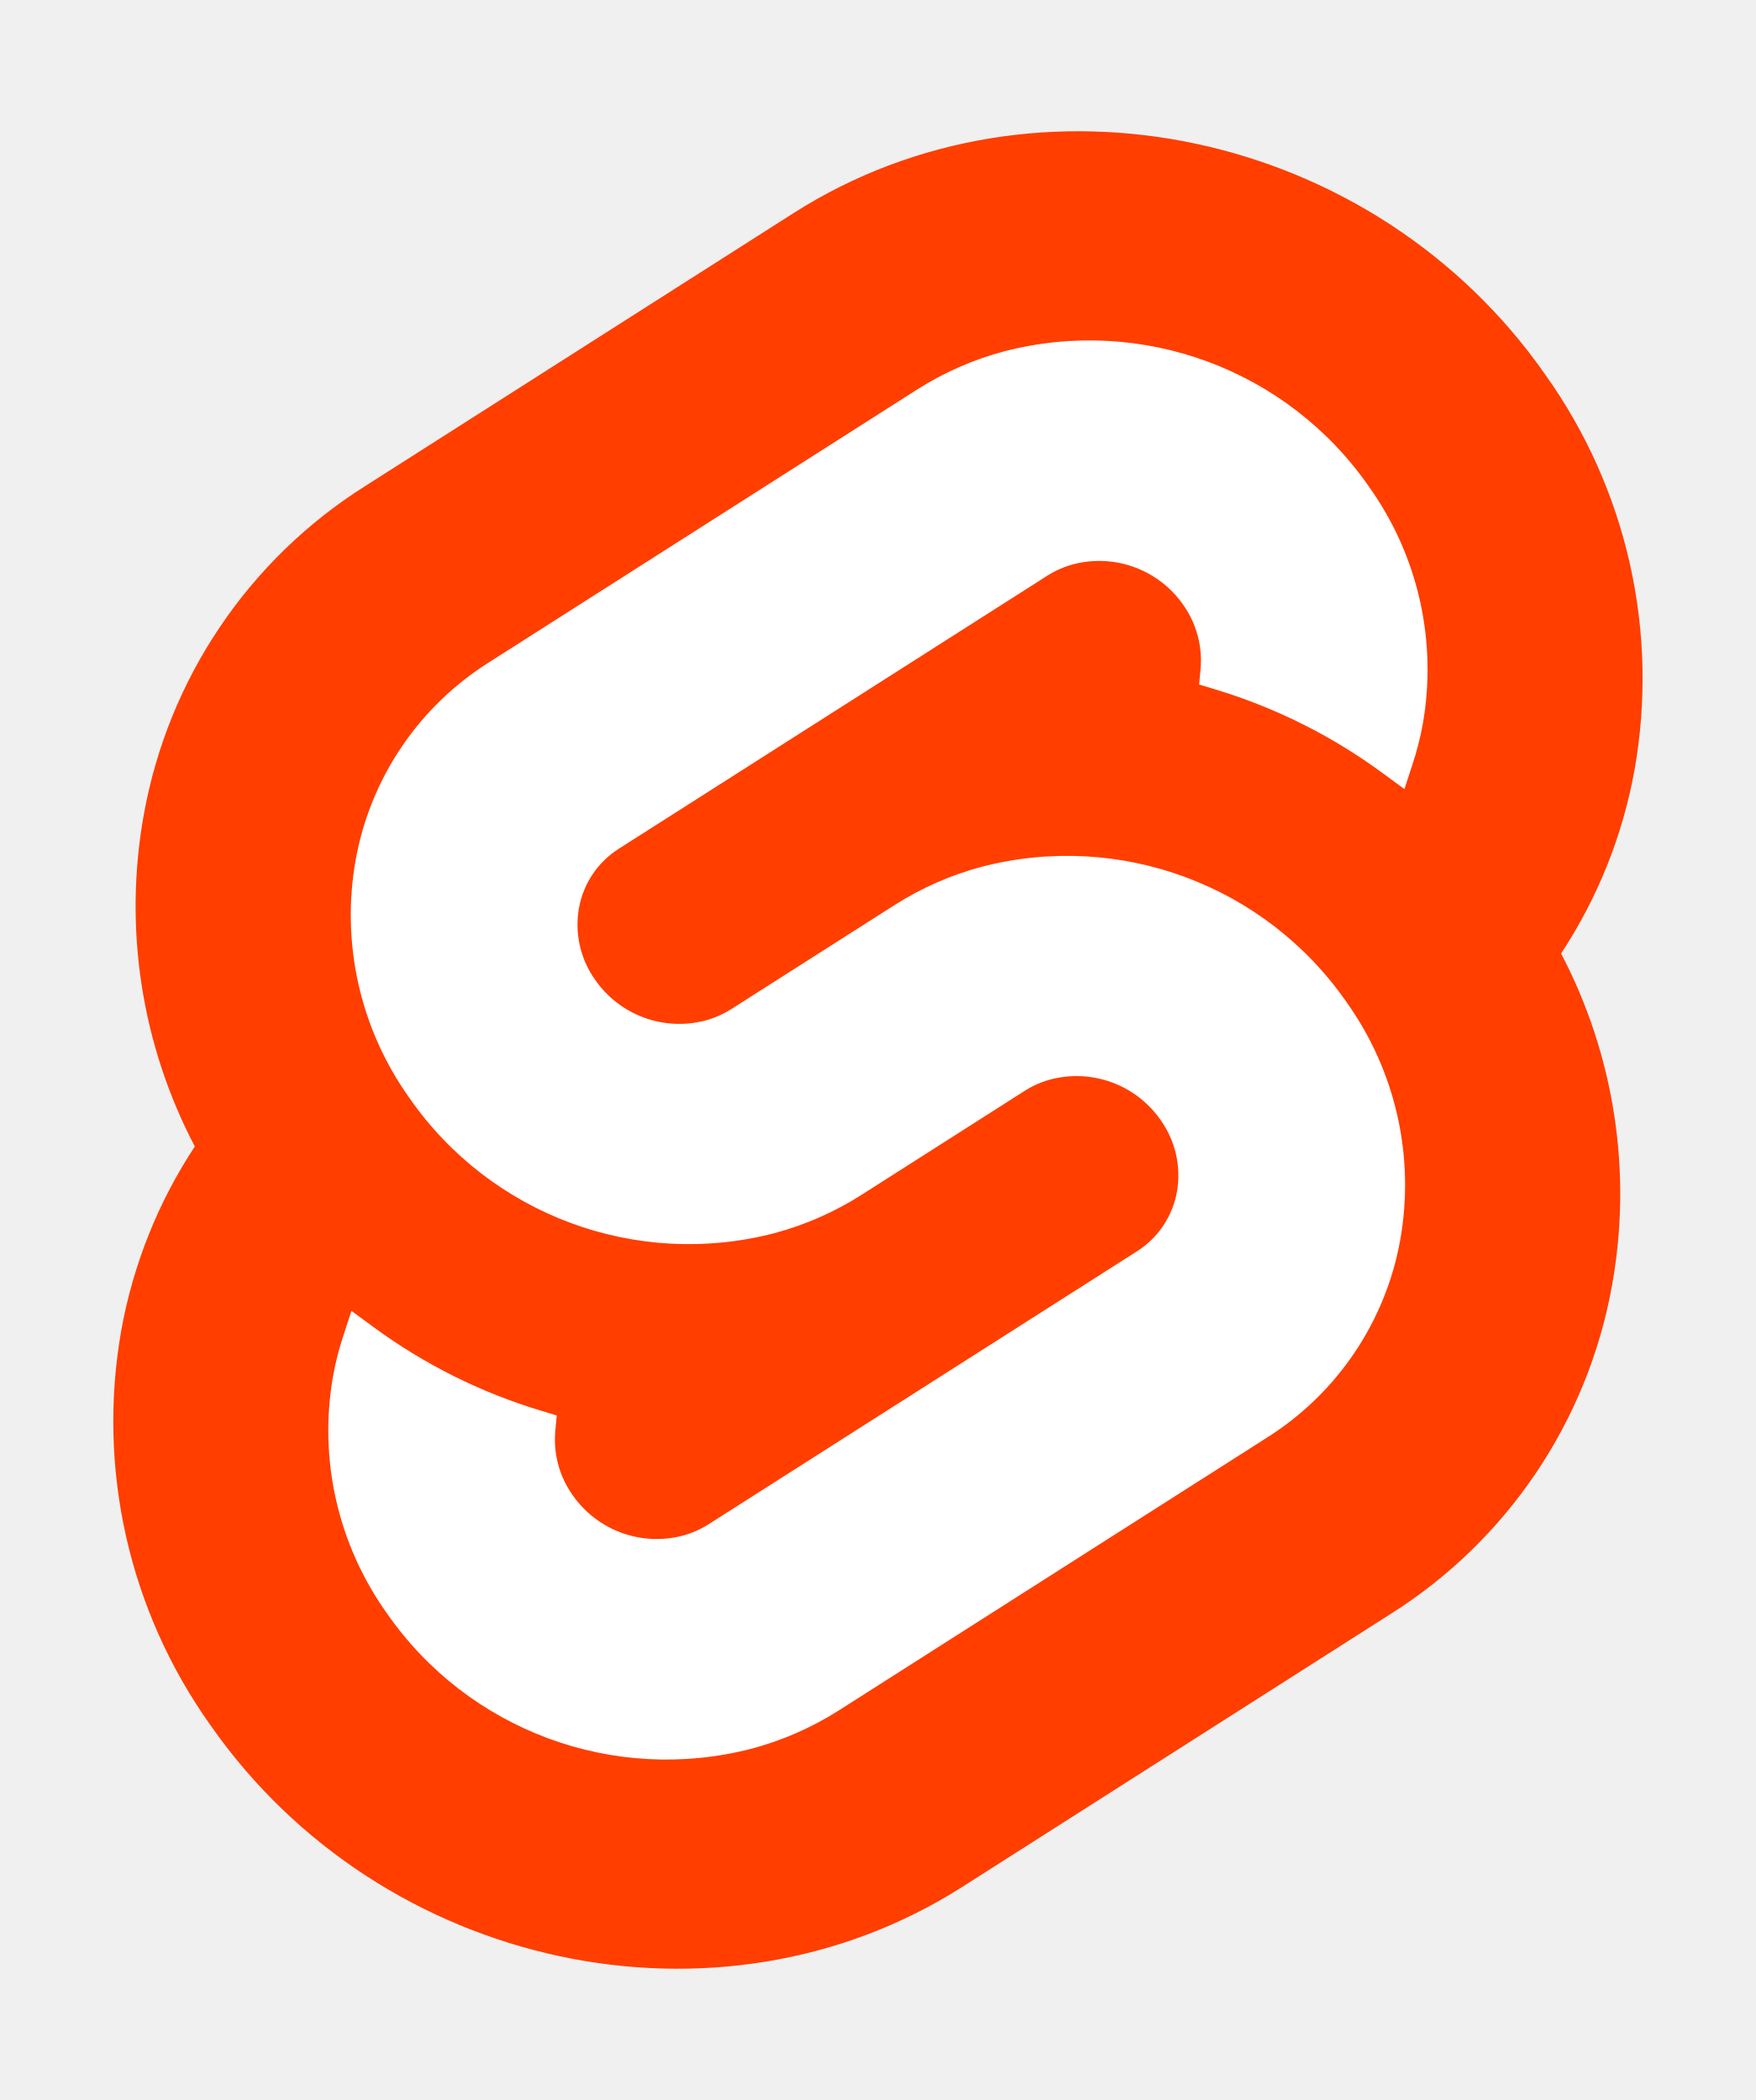
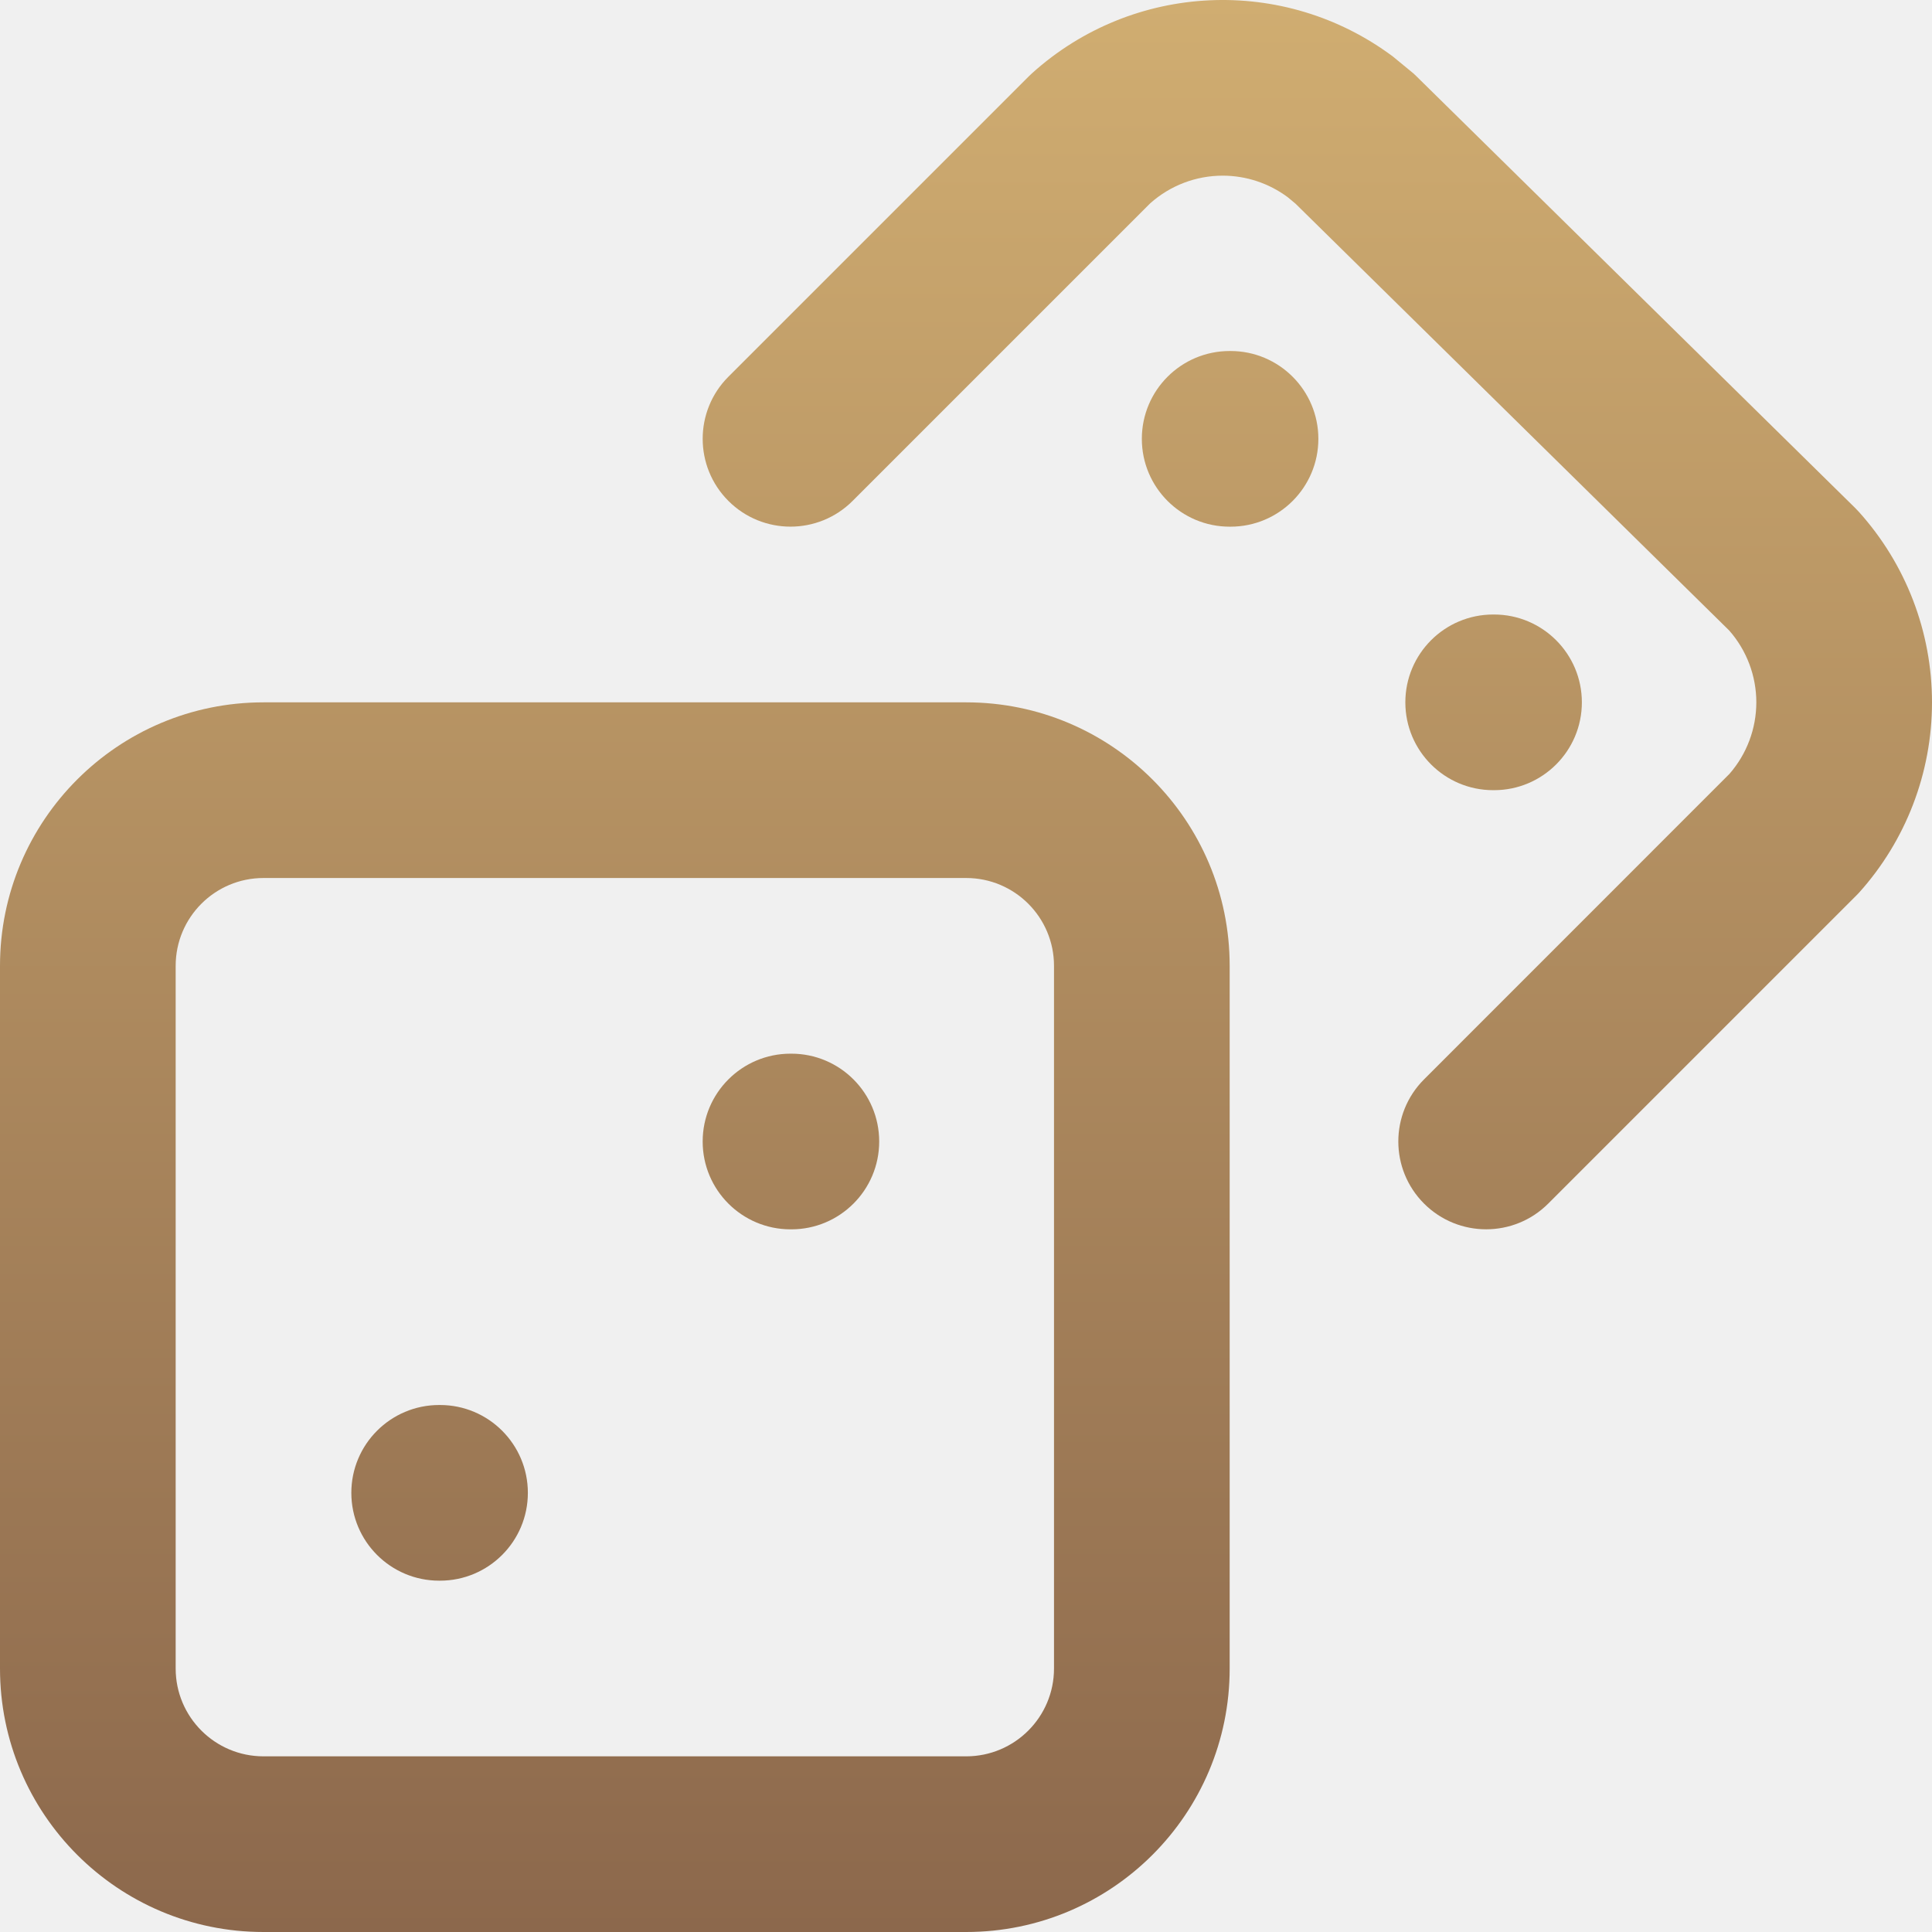
- <svg xmlns="http://www.w3.org/2000/svg" width="107" height="128" viewBox="0 0 107 128">
-   <path d="M94.157 22.819c-10.4-14.885-30.94-19.297-45.792-9.835L22.282 29.608A29.92 29.92 0 0 0 8.764 49.65a31.5 31.5 0 0 0 3.108 20.231 30 30 0 0 0-4.477 11.183 31.9 31.9 0 0 0 5.448 24.116c10.402 14.887 30.942 19.297 45.791 9.835l26.083-16.624A29.92 29.92 0 0 0 98.235 78.35a31.53 31.53 0 0 0-3.105-20.232 30 30 0 0 0 4.474-11.182 31.88 31.88 0 0 0-5.447-24.116" style="fill:#ff3e00" />
-   <path d="M45.817 106.582a20.72 20.72 0 0 1-22.237-8.243 19.17 19.17 0 0 1-3.277-14.503 18 18 0 0 1 .624-2.435l.49-1.498 1.337.981a33.6 33.6 0 0 0 10.203 5.098l.97.294-.09.968a5.85 5.85 0 0 0 1.052 3.878 6.24 6.24 0 0 0 6.695 2.485 5.8 5.8 0 0 0 1.603-.704L69.27 76.28a5.43 5.43 0 0 0 2.45-3.631 5.8 5.8 0 0 0-.987-4.371 6.24 6.24 0 0 0-6.698-2.487 5.7 5.7 0 0 0-1.6.704l-9.953 6.345a19 19 0 0 1-5.296 2.326 20.72 20.72 0 0 1-22.237-8.243 19.17 19.17 0 0 1-3.277-14.502 17.99 17.99 0 0 1 8.13-12.052l26.081-16.623a19 19 0 0 1 5.3-2.329 20.72 20.72 0 0 1 22.237 8.243 19.17 19.17 0 0 1 3.277 14.503 18 18 0 0 1-.624 2.435l-.49 1.498-1.337-.98a33.6 33.6 0 0 0-10.203-5.1l-.97-.294.09-.968a5.86 5.86 0 0 0-1.052-3.878 6.24 6.24 0 0 0-6.696-2.485 5.8 5.8 0 0 0-1.602.704L37.73 51.72a5.42 5.42 0 0 0-2.449 3.63 5.79 5.79 0 0 0 .986 4.372 6.24 6.24 0 0 0 6.698 2.486 5.8 5.8 0 0 0 1.602-.704l9.952-6.342a19 19 0 0 1 5.295-2.328 20.72 20.72 0 0 1 22.237 8.242 19.17 19.17 0 0 1 3.277 14.503 18 18 0 0 1-8.13 12.053l-26.081 16.622a19 19 0 0 1-5.3 2.328" style="fill:#fff" />
+ <svg xmlns="http://www.w3.org/2000/svg" width="1024" height="1024" fill="none">
+   <g clip-path="url(#a)">
+     <path fill="url(#b)" d="M558.645 511.916c0-25.711-20.843-46.553-46.554-46.553h-372.43c-25.711 0-46.554 20.842-46.554 46.553v372.425c0 25.71 20.843 46.553 46.554 46.553h372.43c25.711 0 46.554-20.843 46.554-46.553V511.916Zm93.107 372.425c0 77.131-62.528 139.659-139.661 139.659h-372.43C62.528 1024 0 961.472 0 884.341V511.916c0-77.132 62.528-139.659 139.661-139.659h372.43c77.133 0 139.661 62.527 139.661 139.659v372.425Z" />
+     <path fill="url(#c)" d="M930.893 372.243a57.676 57.676 0 0 0-14.367-38.052L686.667 107.972l-4.091-3.409a57.755 57.755 0 0 0-34.552-11.457c-14.16.001-27.802 5.227-38.37 14.639L451.898 265.498c-18.18 18.18-47.649 18.18-65.829 0-18.174-18.181-18.179-47.651 0-65.829l159.21-159.208 1.727-1.636a150.855 150.855 0 0 1 191.261-8.865l10.775 8.865 1.455 1.363 232.769 229.038c.66.65 1.334 1.357 1.954 2.046A150.801 150.801 0 0 1 1024 372.243c0 37.305-13.8 73.309-38.78 101.016-.535.594-1.116 1.163-1.682 1.728L820.6 637.923c-18.18 18.18-47.649 18.18-65.83 0-18.171-18.181-18.177-47.652 0-65.829l161.893-161.936a57.708 57.708 0 0 0 14.23-37.915Z" />
+     <path fill="url(#d)" d="M233.223 744.681c25.711 0 46.554 20.843 46.554 46.553 0 25.711-20.843 46.554-46.554 46.554h-.454c-25.711 0-46.554-20.843-46.554-46.554 0-25.71 20.843-46.553 46.554-46.553h.454Z" />
+     <path fill="url(#e)" d="M419.438 558.469c25.711 0 46.554 20.843 46.554 46.553 0 25.711-20.843 46.553-46.554 46.553h-.454c-25.711 0-46.554-20.842-46.554-46.553 0-25.71 20.843-46.553 46.554-46.553h.454Z" />
+     <path fill="url(#f)" d="M652.207 186.044c25.711 0 46.553 20.843 46.553 46.553 0 25.711-20.842 46.553-46.553 46.553h-.455c-25.711 0-46.554-20.842-46.554-46.553 0-25.71 20.843-46.553 46.554-46.553h.455Z" />
+     <path fill="url(#g)" d="M791.868 325.704c25.711 0 46.554 20.842 46.554 46.553 0 25.71-20.843 46.553-46.554 46.553h-.455c-25.711 0-46.553-20.843-46.553-46.553 0-25.711 20.842-46.553 46.553-46.553h.455Z" />
+   </g>
+   <defs>
+     <linearGradient id="b" x1="512" x2="512" y1="0" y2="1024" gradientUnits="userSpaceOnUse">
+       <stop stop-color="#D0AD71" />
+       <stop offset="1" stop-color="#8C684C" />
+     </linearGradient>
+     <linearGradient id="c" x1="512" x2="512" y1="0" y2="1024" gradientUnits="userSpaceOnUse">
+       <stop stop-color="#D0AD71" />
+       <stop offset="1" stop-color="#8C684C" />
+     </linearGradient>
+     <linearGradient id="d" x1="512" x2="512" y1="0" y2="1024" gradientUnits="userSpaceOnUse">
+       <stop stop-color="#D0AD71" />
+       <stop offset="1" stop-color="#8C684C" />
+     </linearGradient>
+     <linearGradient id="e" x1="512" x2="512" y1="0" y2="1024" gradientUnits="userSpaceOnUse">
+       <stop stop-color="#D0AD71" />
+       <stop offset="1" stop-color="#8C684C" />
+     </linearGradient>
+     <linearGradient id="f" x1="512" x2="512" y1="0" y2="1024" gradientUnits="userSpaceOnUse">
+       <stop stop-color="#D0AD71" />
+       <stop offset="1" stop-color="#8C684C" />
+     </linearGradient>
+     <linearGradient id="g" x1="512" x2="512" y1="0" y2="1024" gradientUnits="userSpaceOnUse">
+       <stop stop-color="#D0AD71" />
+       <stop offset="1" stop-color="#8C684C" />
+     </linearGradient>
+     <clipPath id="a">
+       <path fill="#fff" d="M0 0h1024v1024H0z" />
+     </clipPath>
+   </defs>
</svg>
